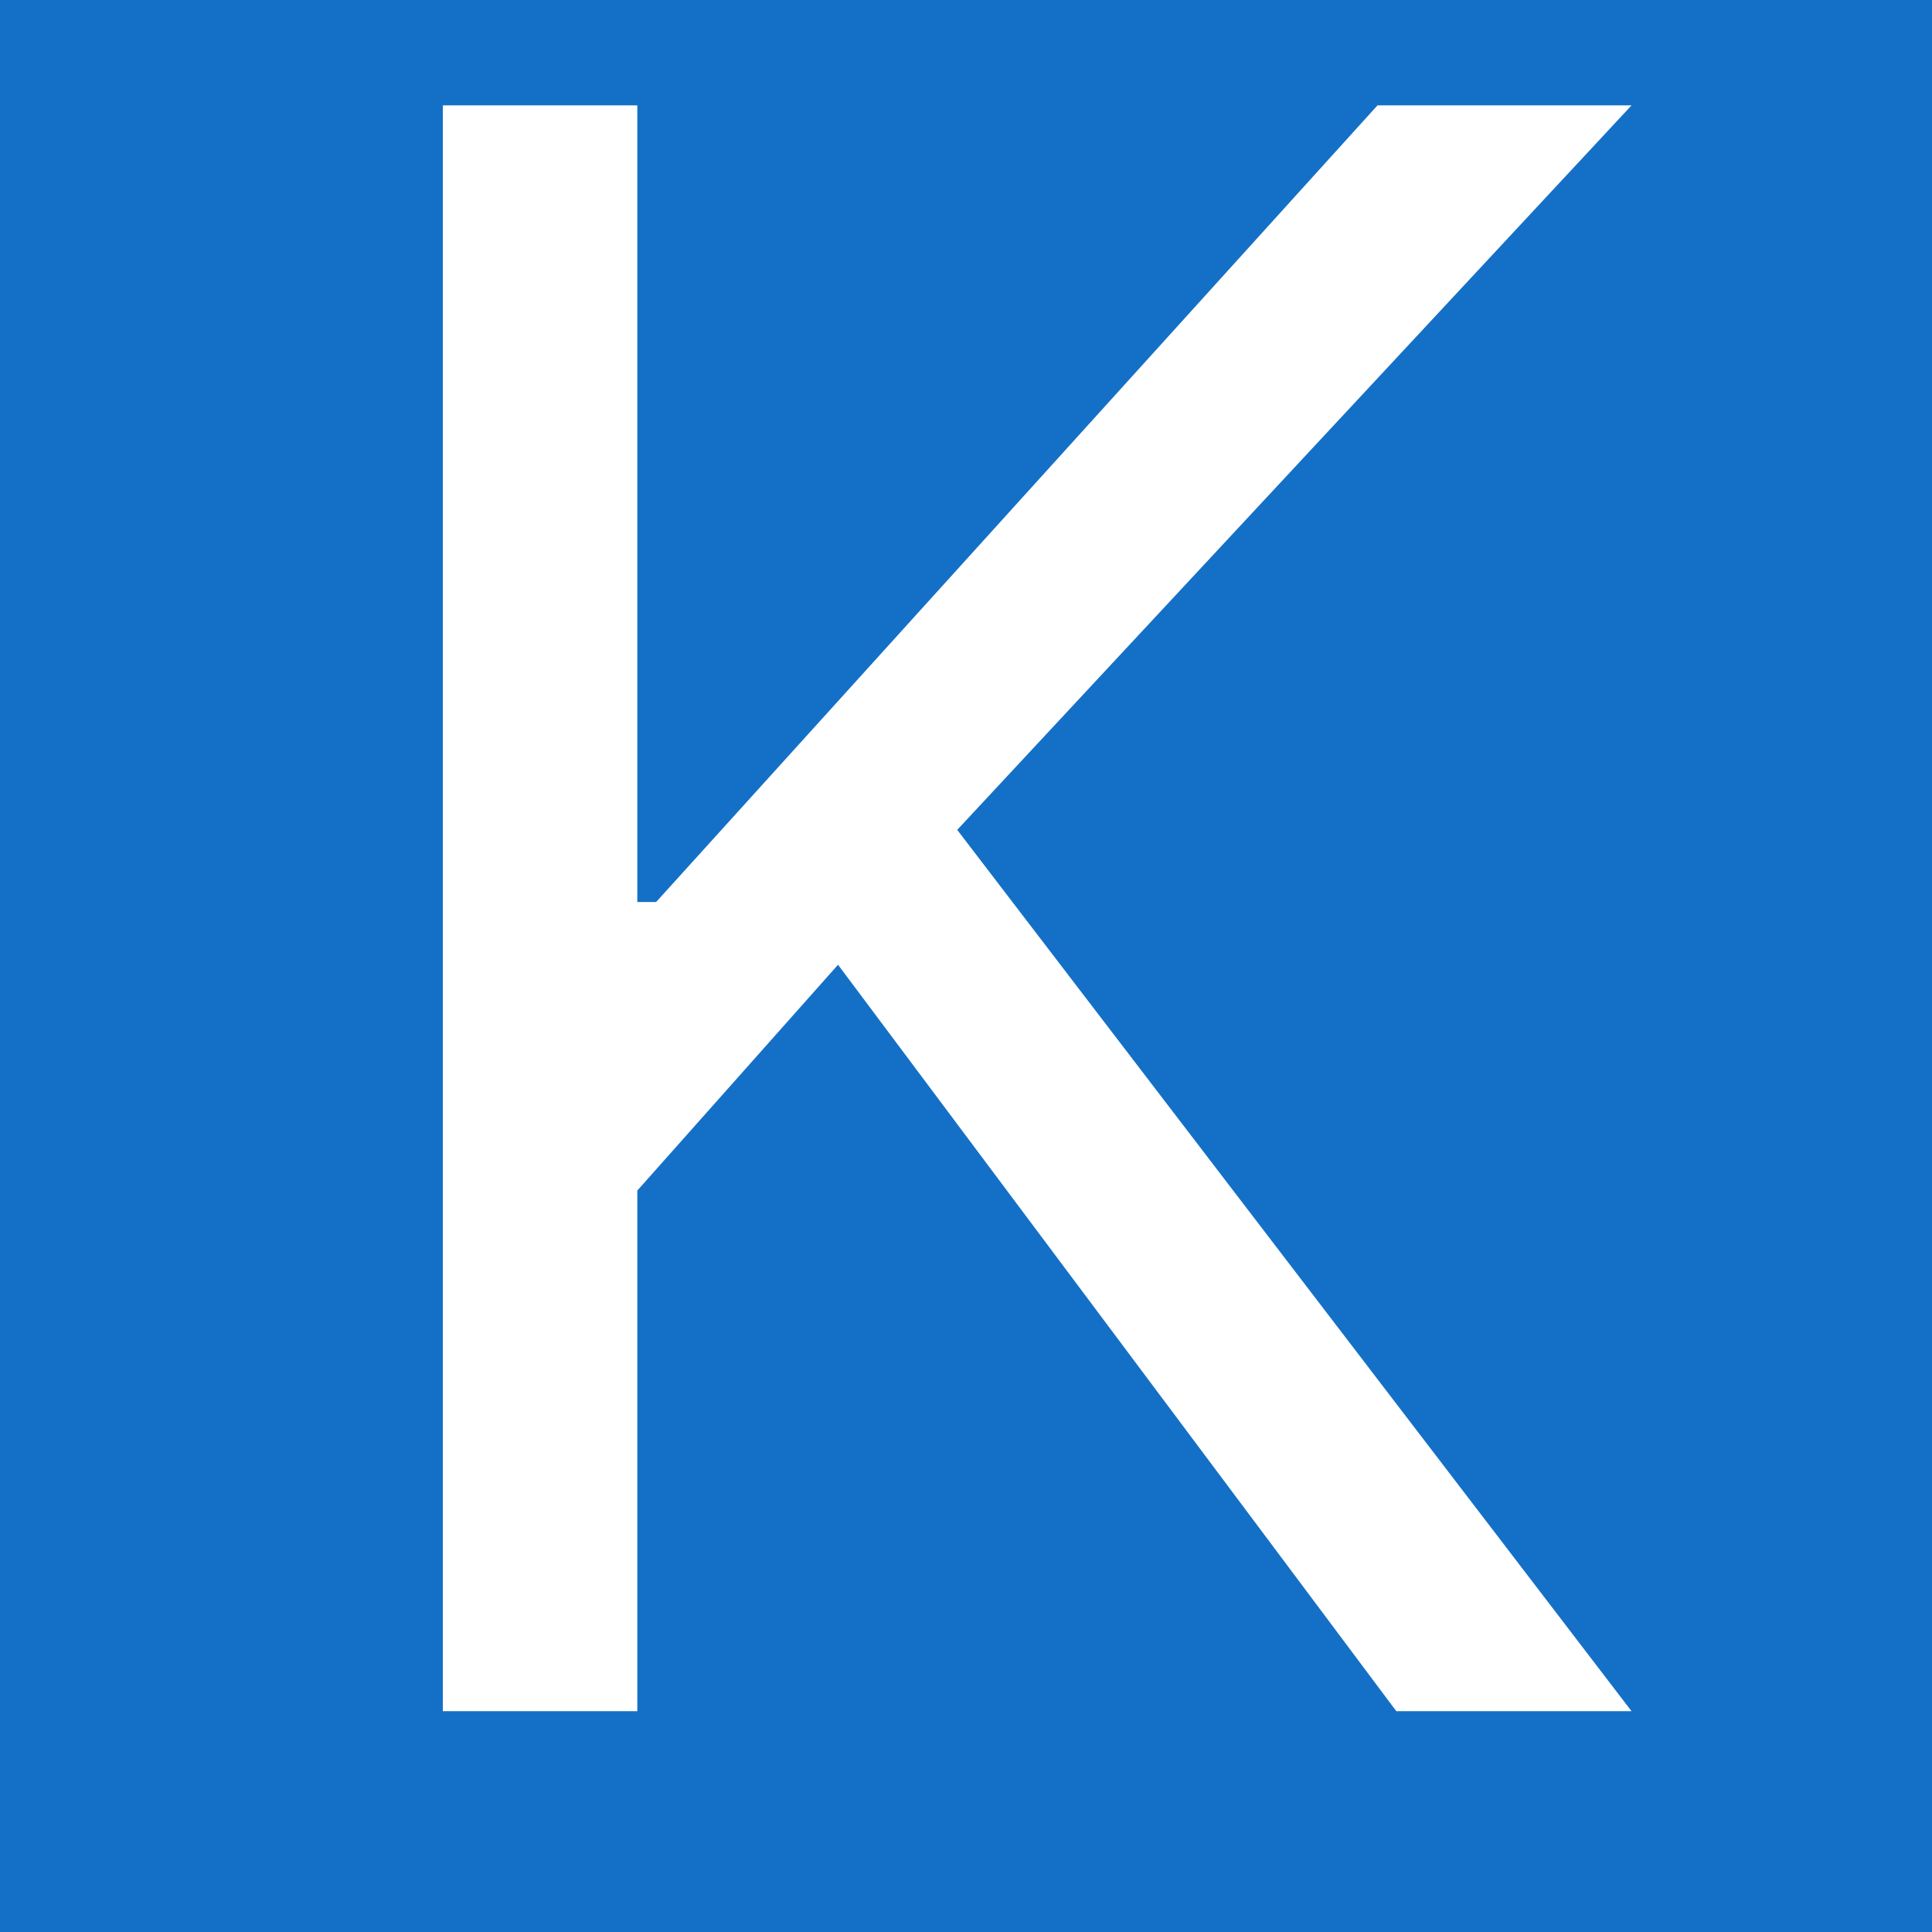
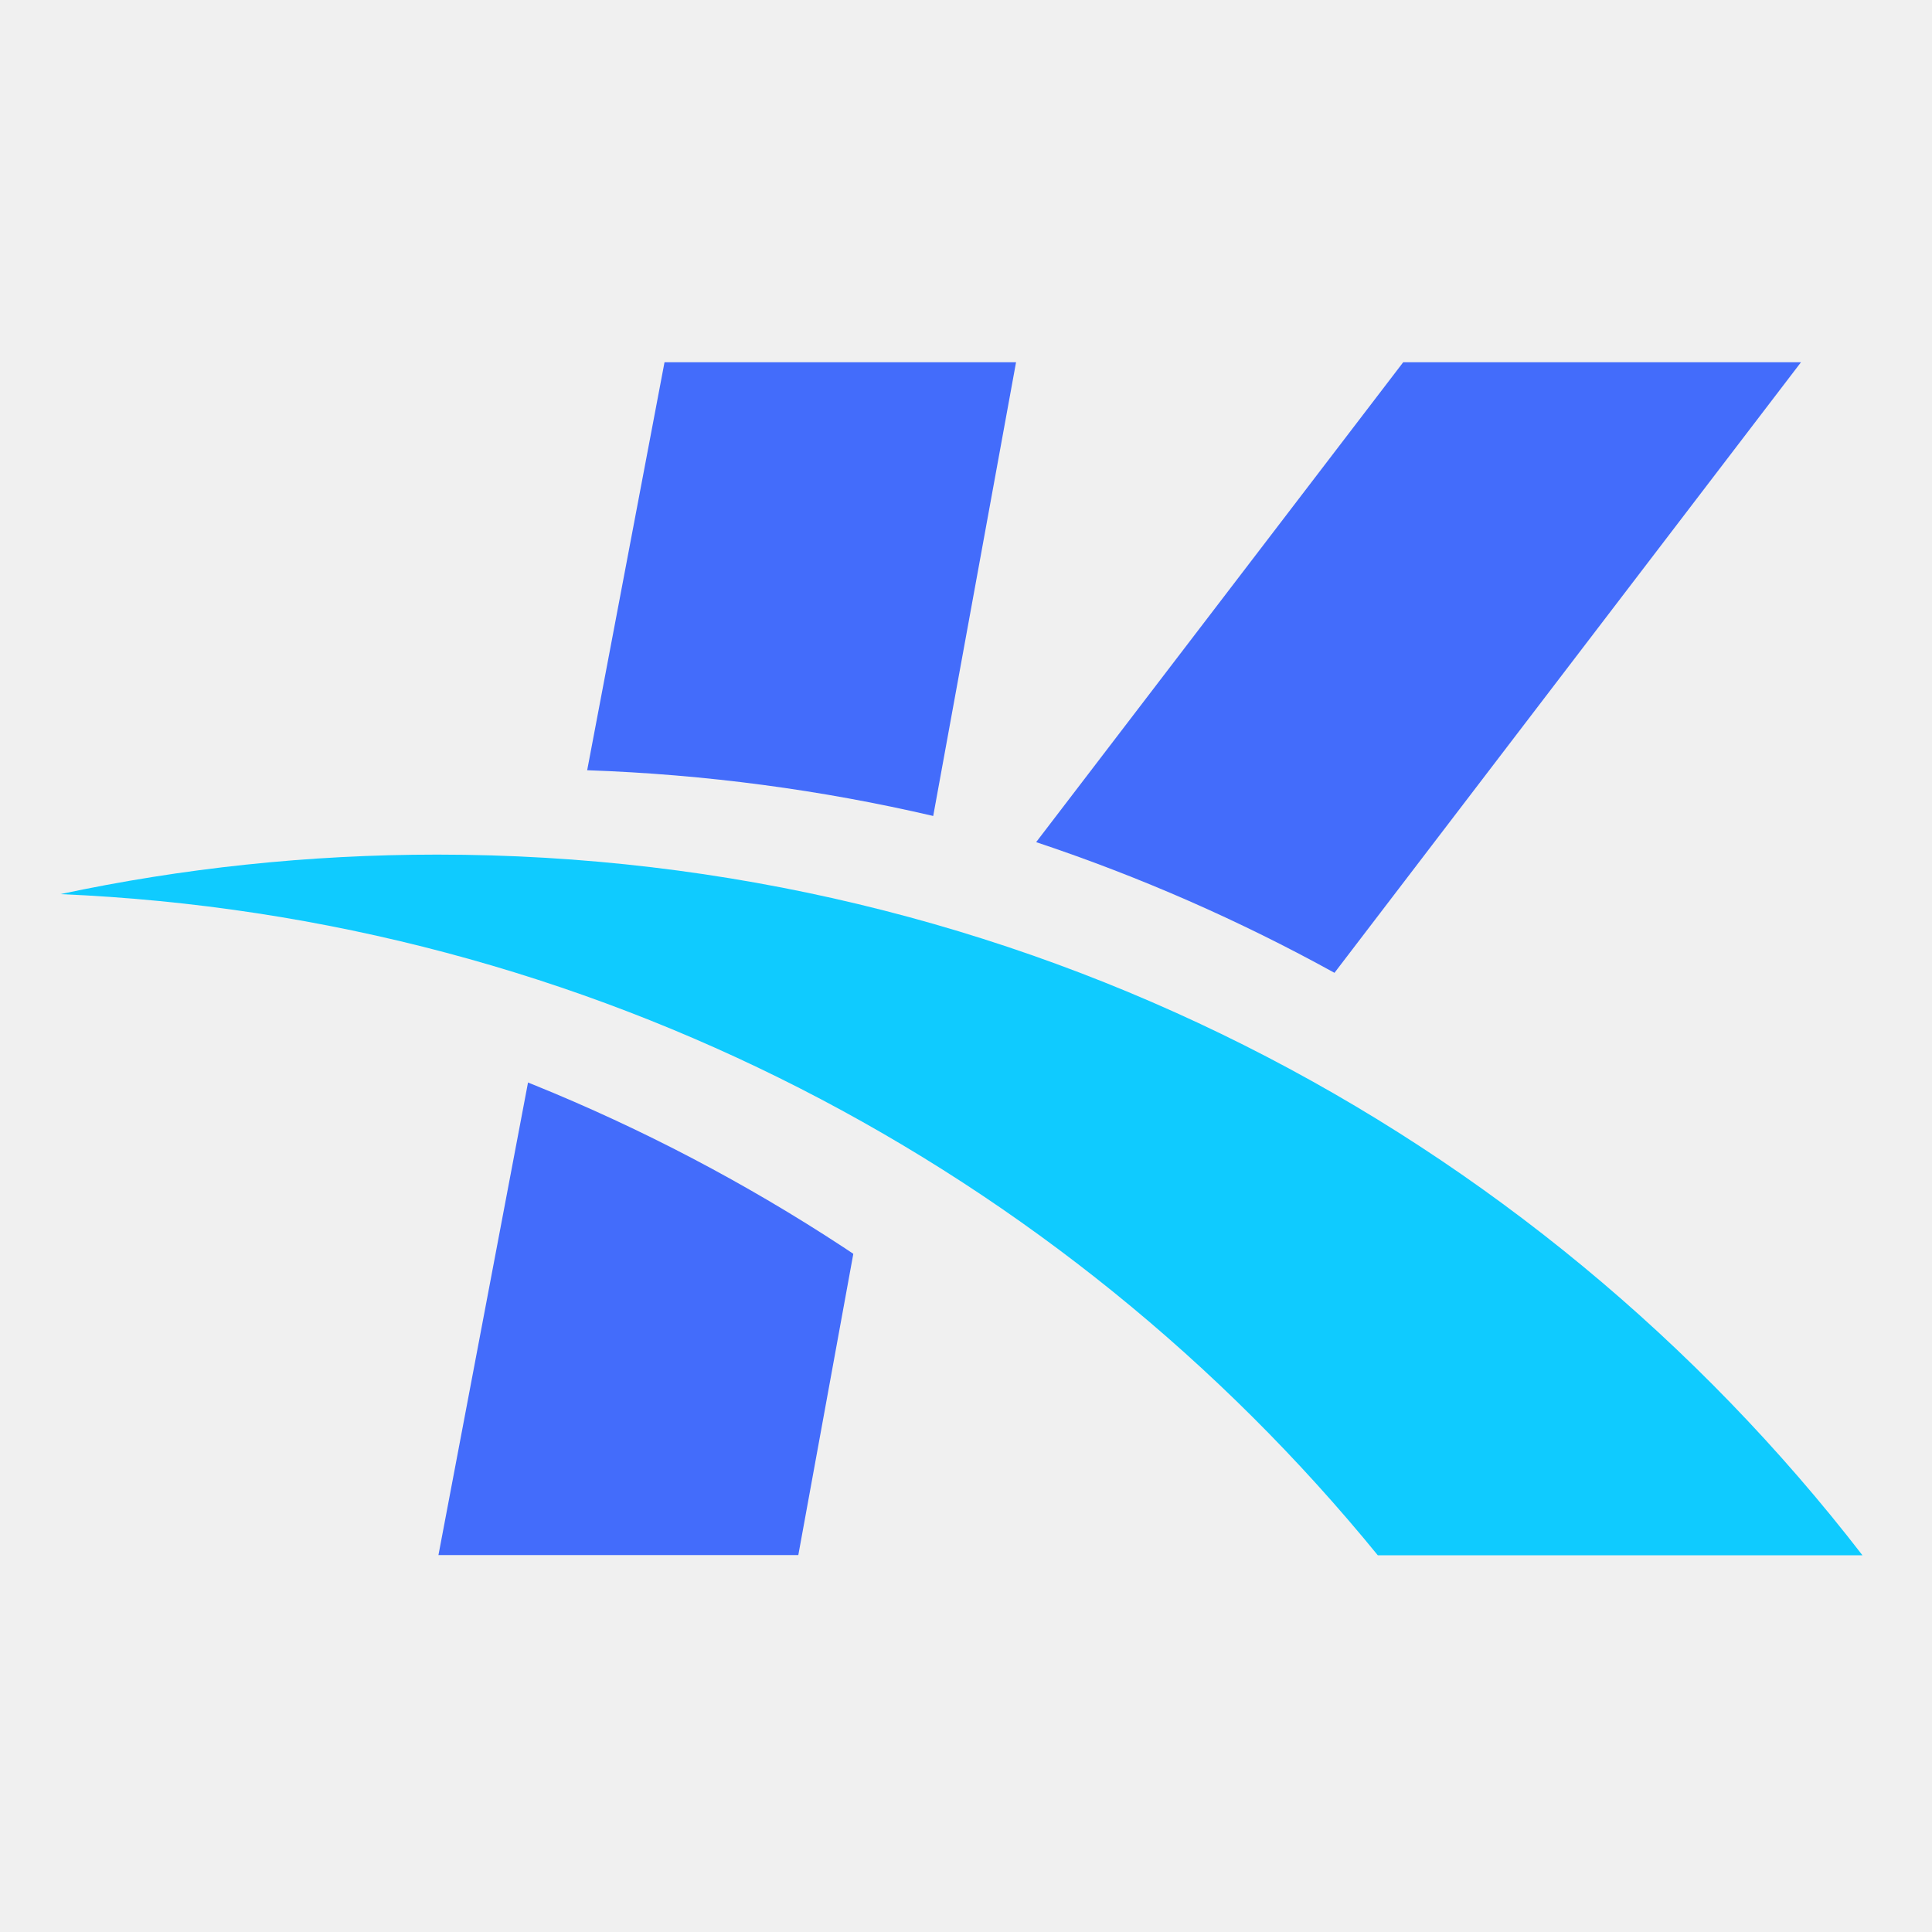
- <svg xmlns="http://www.w3.org/2000/svg" width="140" height="140" viewBox="0 0 140 140" fill="none">
-   <rect width="140" height="140" fill="#1470C6" />
-   <path d="M32.091 124V7.636H46.182V65.364H47.545L99.818 7.636H118.227L69.364 60.136L118.227 124H101.182L60.727 69.909L46.182 86.273V124H32.091Z" fill="white" />
+ <svg xmlns="http://www.w3.org/2000/svg" width="64" height="64" viewBox="0 0 64 64" fill="none">
+   <path fill-rule="evenodd" clip-rule="evenodd" d="M59.66 12H46.483L34.324 27.897C37.769 29.045 41.074 30.498 44.206 32.226L59.66 12Z" fill="#436CFB" />
+   <path fill-rule="evenodd" clip-rule="evenodd" d="M33.658 12H22.013L19.451 25.515C23.381 25.652 27.214 26.168 30.914 27.03L33.658 12Z" fill="#436CFB" />
+   <path fill-rule="evenodd" clip-rule="evenodd" d="M45.641 51.52H61.696C50.796 37.403 33.702 28.31 14.484 28.31C10.202 28.31 6.026 28.761 2 29.619C19.596 30.367 35.217 38.741 45.641 51.52Z" fill="#0FCBFF" />
+   <mask id="mask0_3086_291" style="mask-type:alpha" maskUnits="userSpaceOnUse" x="12" y="33" width="20" height="19">
+     <rect x="12.325" y="33.328" width="19.451" height="18.192" fill="#D9D9D9" />
+   </mask>
+   <g mask="url(#mask0_3086_291)">
+     <mask id="mask1_3086_291" style="mask-type:alpha" maskUnits="userSpaceOnUse" x="-65" y="31" width="120" height="120">
+       <path d="M54.664 96.131C51.925 128.93 23.109 153.298 -9.697 150.559C-42.504 147.82 -66.877 119.011 -64.138 86.212C-61.398 53.413 -32.582 29.045 0.224 31.785C33.03 34.523 57.404 63.332 54.664 96.131Z" fill="black" />
+     </mask>
+     <g mask="url(#mask1_3086_291)">
+       <path d="M22.014 12H33.66L26.444 51.52H14.523L22.014 12Z" fill="#436CFB" />
+     </g>
+   </g>
</svg>
